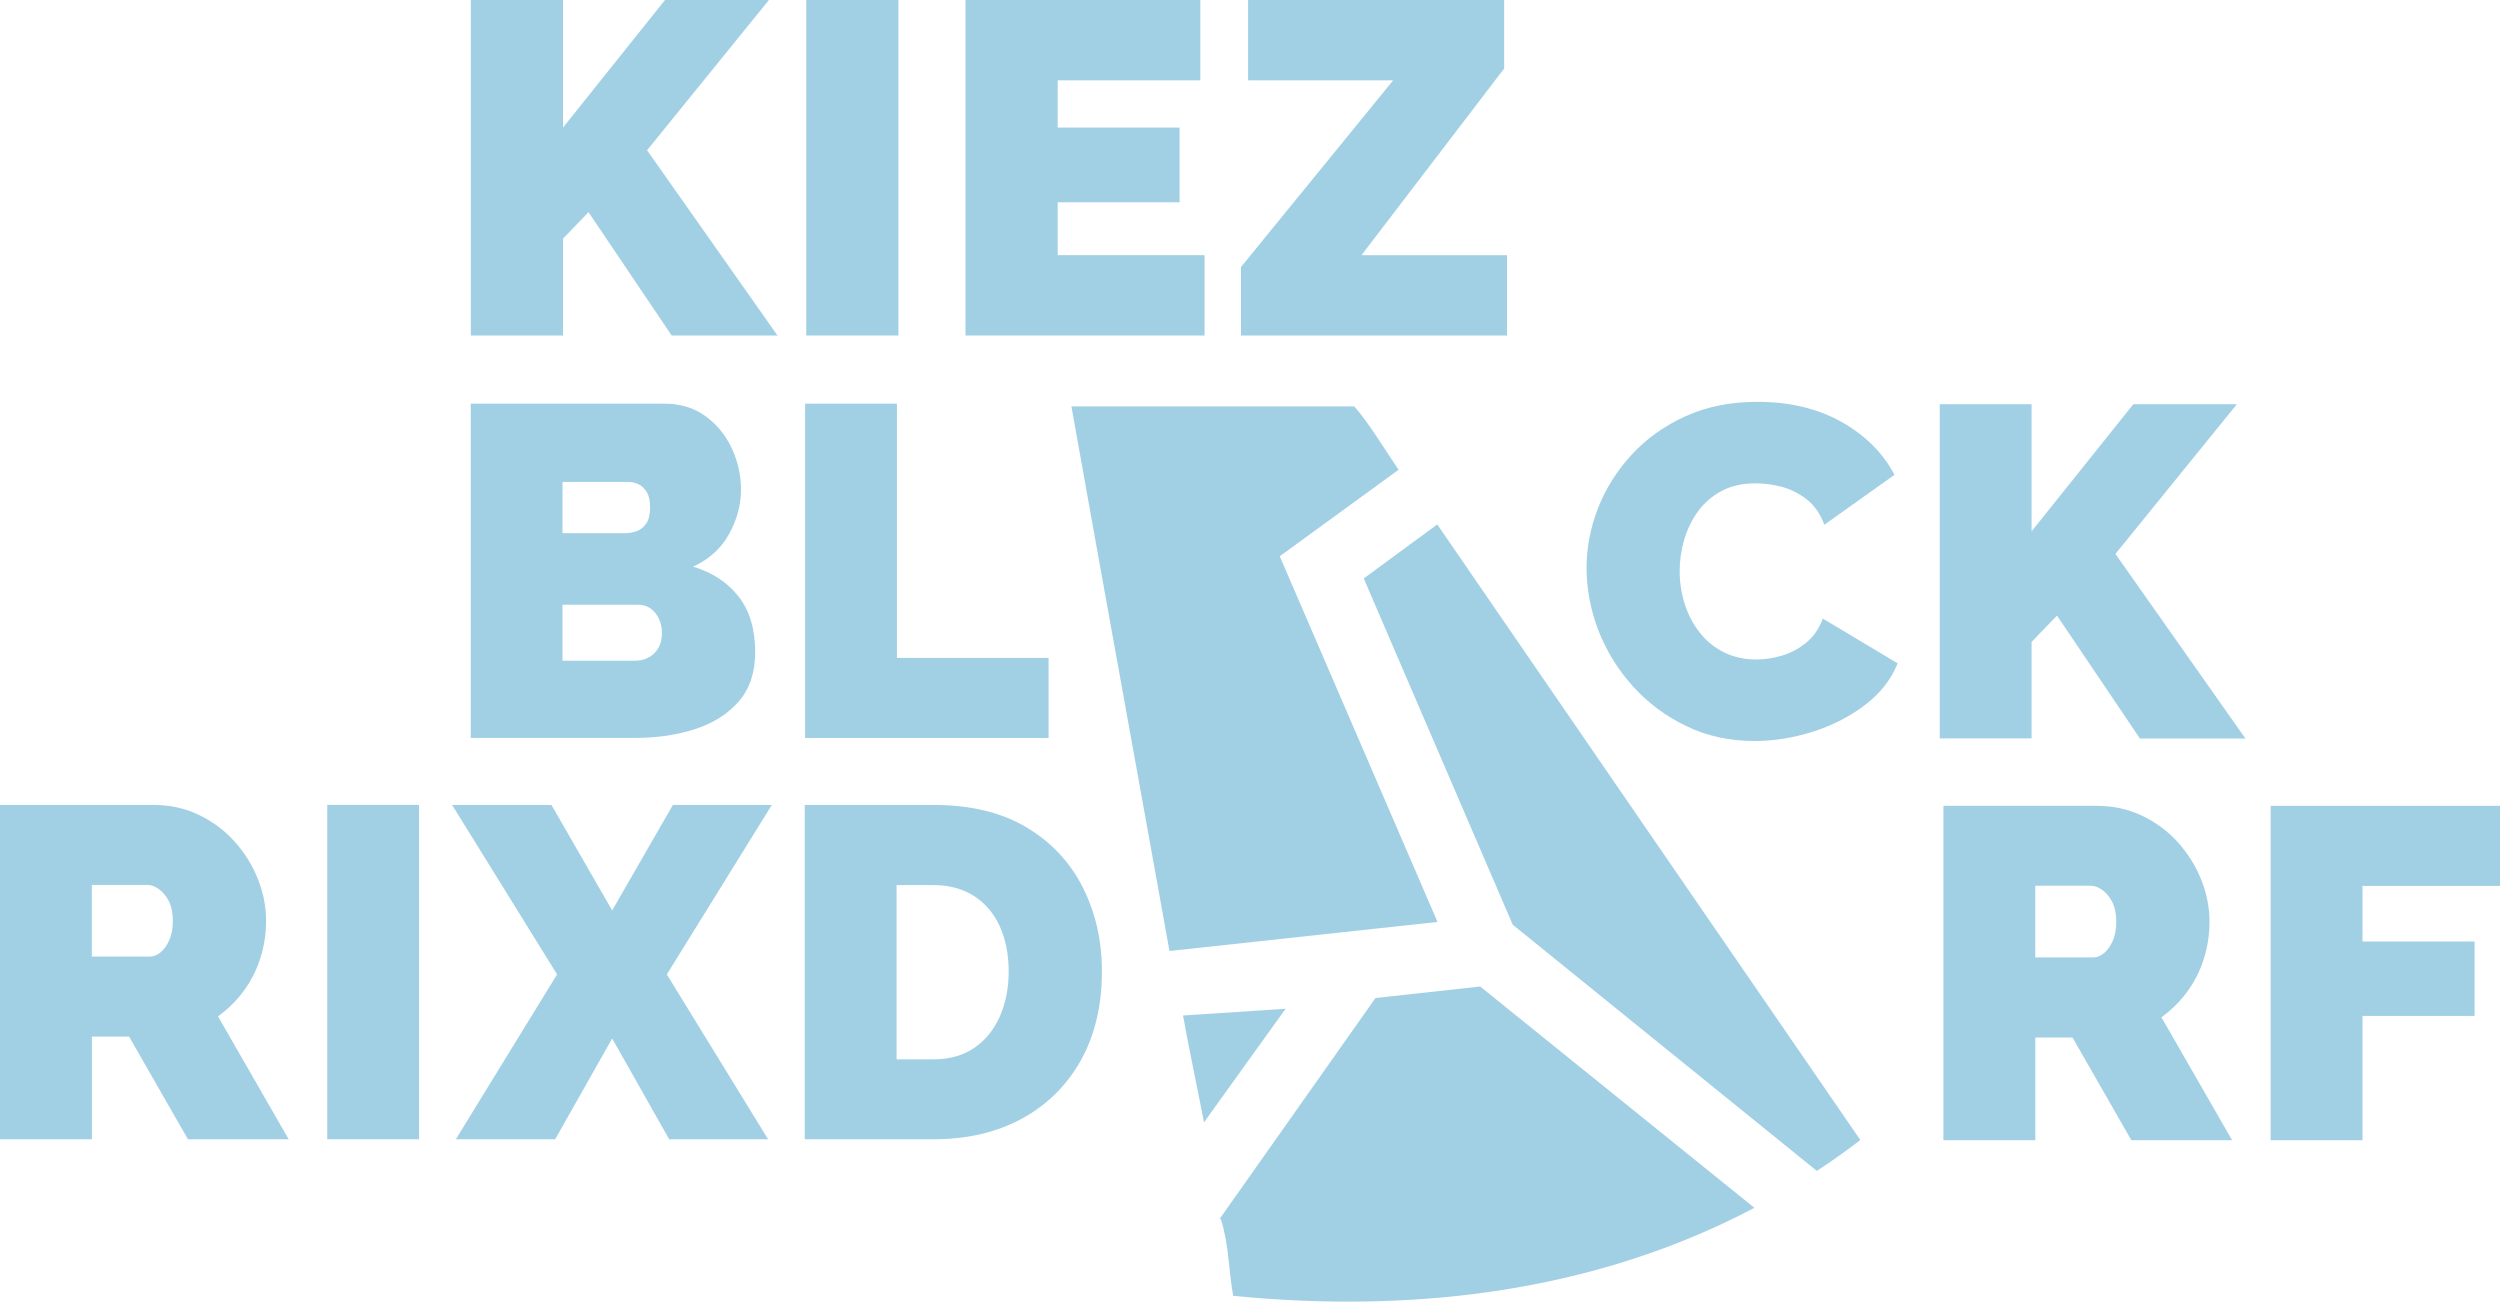
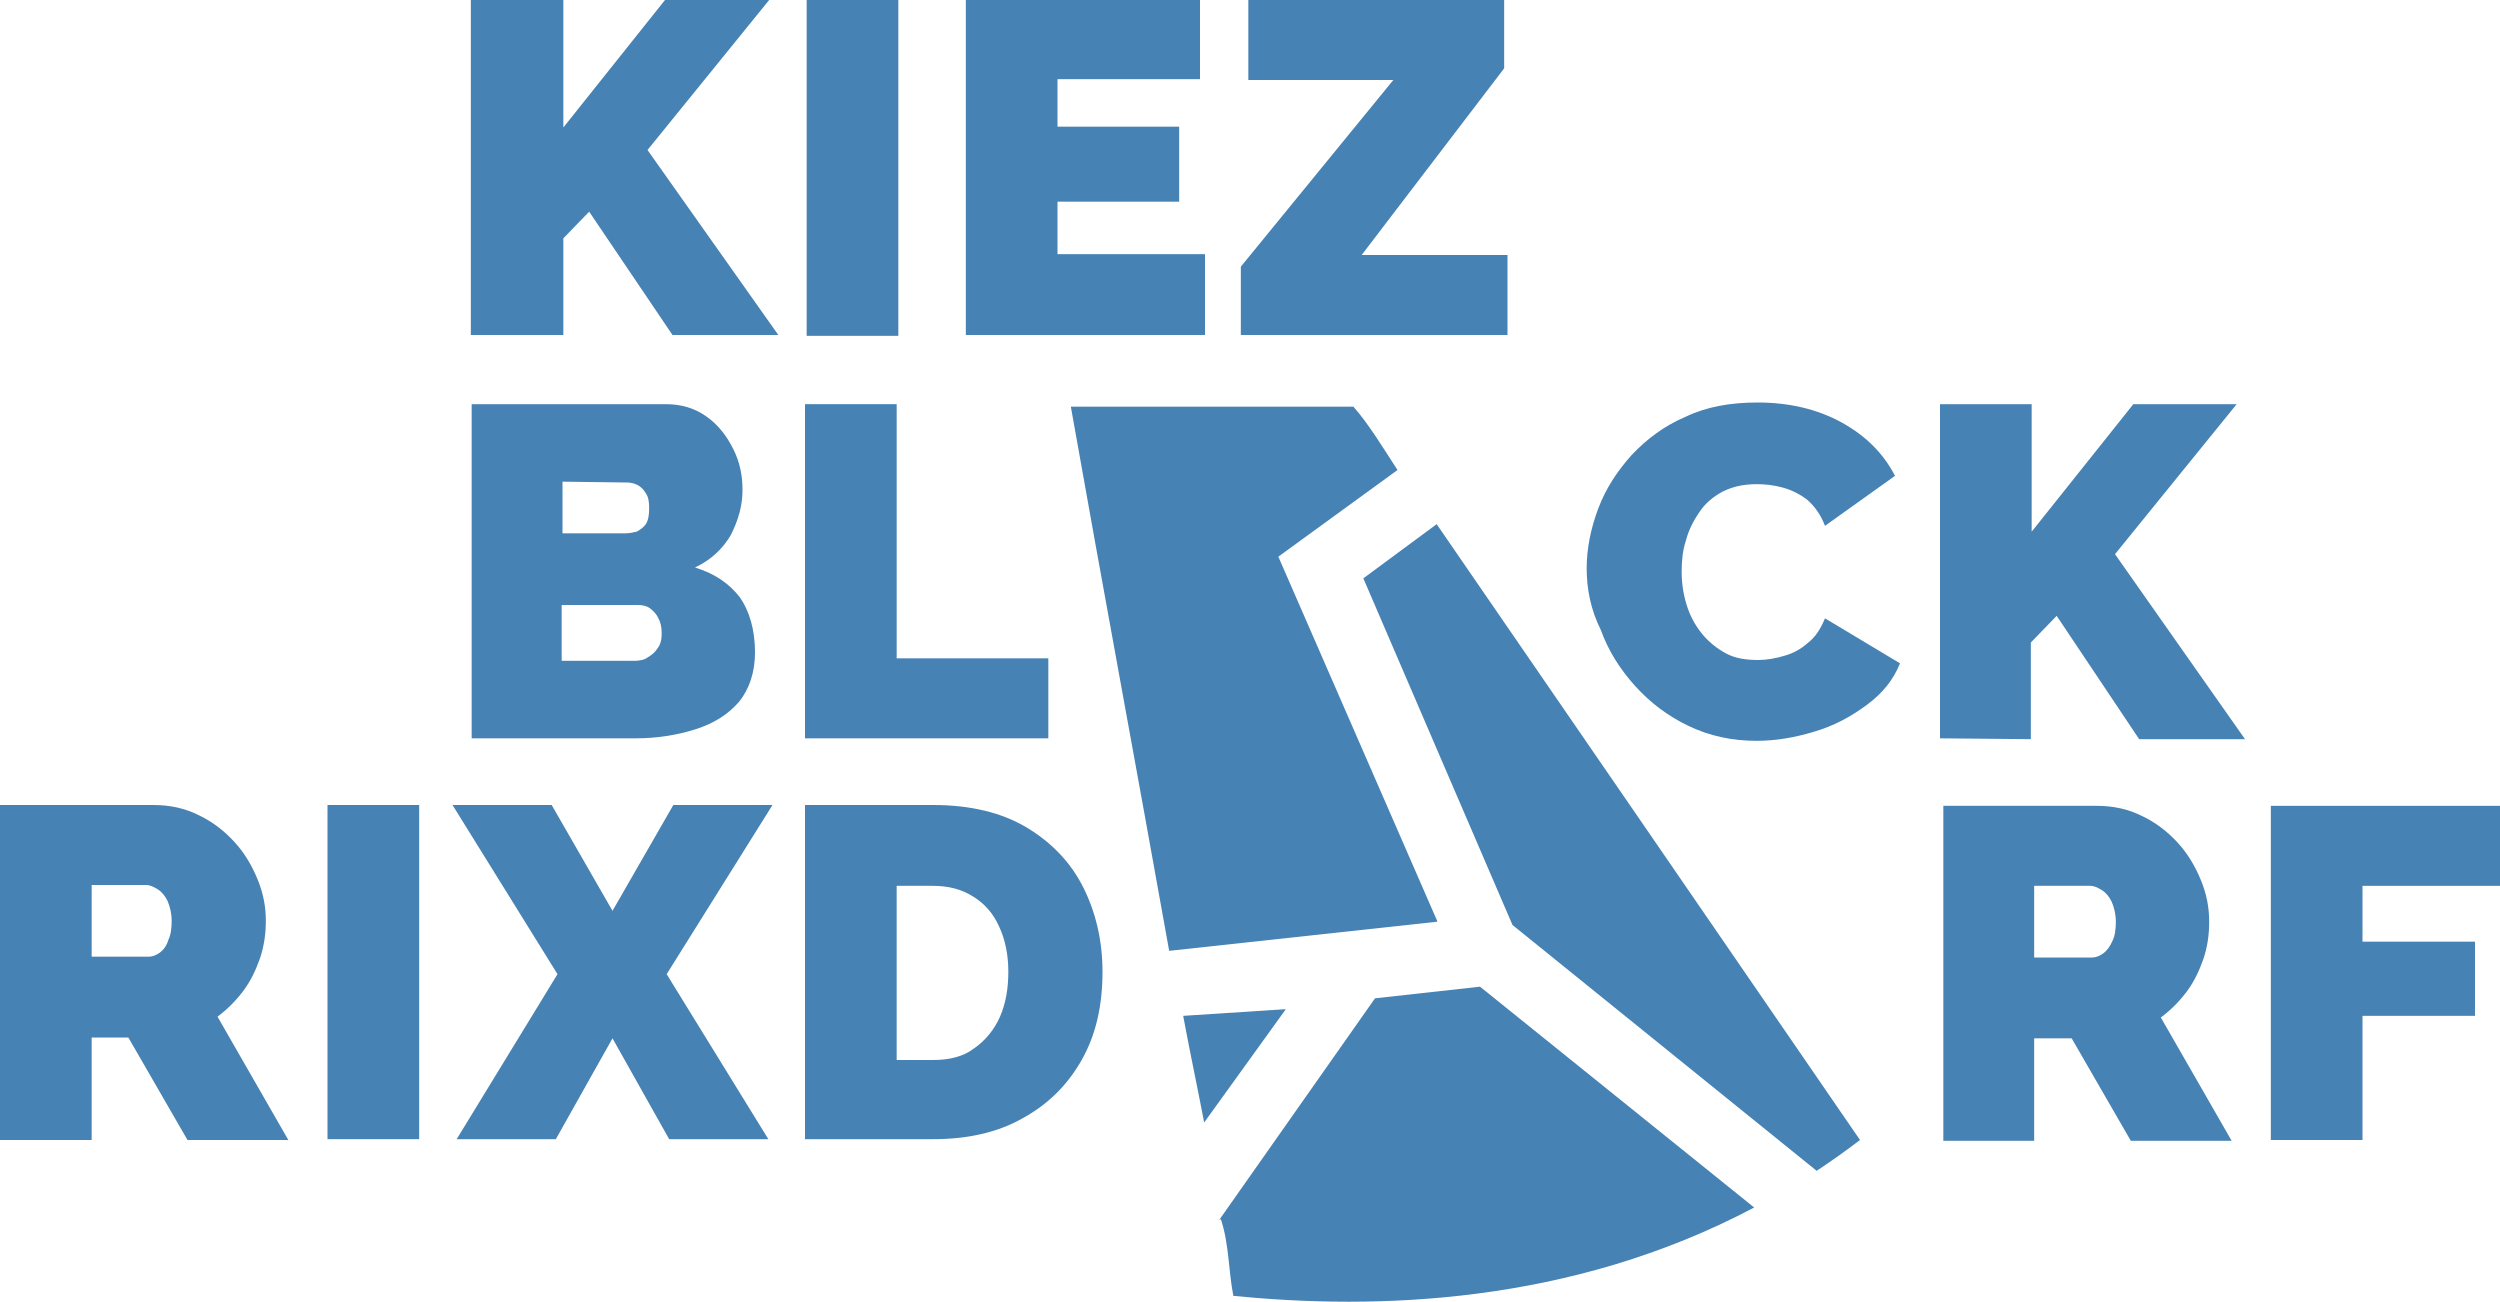
- <svg xmlns="http://www.w3.org/2000/svg" version="1.1" x="0px" y="0px" viewBox="0 0 300 156.2" style="enable-background:new 0 0 300 156.2;" xml:space="preserve">
+ <svg xmlns="http://www.w3.org/2000/svg" version="1.1" id="Ebene_1" x="0px" y="0px" viewBox="-105 178.8 300 156.2" style="enable-background:new -105 178.8 300 156.2;" xml:space="preserve">
+   <style type="text/css">
+ 	.st0{fill:#4682B4;}
+ </style>
  <g id="Schrift">
</g>
  <g id="Grafik">
    <g>
-       <path style="fill:#A1D0E5;" d="M172.5,110.63l-32.16,3.49c-3.92-21.83-7.85-43.35-11.77-65.35h33.94c1.78,2,3.55,5.01,5.32,7.6    l-14.26,10.38L172.5,110.63z" />
-       <path style="fill:#A1D0E5;" d="M223.24,136.8c-1.66,1.28-3.4,2.52-5.22,3.71l-36.49-29.54l-17.88-41.56l8.82-6.48    C189.38,87.56,206.31,112.18,223.24,136.8z" />
-       <path style="fill:#A1D0E5;" d="M210.53,144.94c-22.11,11.65-45.54,12.24-62.55,10.56c-0.56-3.07-0.49-6.16-1.49-9.23v-0.01    c0-0.01-0.16,0.07-0.17,0.06l18.74-26.56h0.01l12.55-1.38L210.53,144.94z" />
-       <path style="fill:#A1D0E5;" d="M154.27,121.05l-9.79,13.63c-0.81-4.22-1.73-8.45-2.49-12.67c-0.01-0.05-0.02-0.11-0.03-0.15    L154.27,121.05z" />
+       <path class="st0" d="M67.5,289.4l-32.2,3.5c-3.9-21.8-7.9-43.3-11.8-65.3h33.9c1.8,2,3.6,5,5.3,7.6l-14.3,10.4L67.5,289.4z" />
+       <path class="st0" d="M118.2,315.6c-1.7,1.3-3.4,2.5-5.2,3.7l-36.5-29.5l-17.9-41.6l8.8-6.5C84.4,266.4,101.3,291,118.2,315.6z" />
+       <path class="st0" d="M105.5,323.7C83.4,335.4,60,336,43,334.3c-0.6-3.1-0.5-6.2-1.5-9.2v0c0,0-0.2,0.1-0.2,0.1l18.7-26.6h0    l12.6-1.4L105.5,323.7z" />
+       <path class="st0" d="M49.3,299.9l-9.8,13.6c-0.8-4.2-1.7-8.4-2.5-12.7c0,0,0-0.1,0-0.1L49.3,299.9z" />
      <g>
        <g>
-           <path style="fill:#A1D0E5;" d="M56.5,40.26V0h11.06v15.31L79.8,0h12.47L77.65,18.03L93.3,40.26H80.6l-9.98-14.8l-3.06,3.18      v11.62H56.5z" />
-           <path style="fill:#A1D0E5;" d="M96.75,40.26V0h11.06v40.26H96.75z" />
-           <path style="fill:#A1D0E5;" d="M144.55,30.62v9.64h-28.69V0h28.18v9.64h-17.12v5.67h14.63v8.96h-14.63v6.35H144.55z" />
-           <path style="fill:#A1D0E5;" d="M148.92,32.04l18.26-22.4h-17.41V0h30.73v8.22l-17.12,22.4h17.46v9.64h-31.92V32.04z" />
+           <path class="st0" d="M-48.5,219.1v-40.3h11.1v15.3l12.2-15.3h12.5l-14.6,18l15.7,22.2h-12.7l-10-14.8l-3.1,3.2v11.6H-48.5z" />
+           <path class="st0" d="M-8.2,219.1v-40.3H2.8v40.3H-8.2z" />
+           <path class="st0" d="M39.6,209.4v9.6H10.9v-40.3H39v9.6H21.9v5.7h14.6v9H21.9v6.3H39.6z" />
+           <path class="st0" d="M43.9,210.8l18.3-22.4H44.8v-9.6h30.7v8.2l-17.1,22.4h17.5v9.6H43.9V210.8z" />
        </g>
        <g>
-           <path style="fill:#A1D0E5;" d="M90.62,78.27c0,2.41-0.65,4.37-1.95,5.88c-1.3,1.51-3.04,2.62-5.23,3.33      c-2.19,0.72-4.6,1.07-7.23,1.07H56.49V48.44h23.28c1.88,0,3.51,0.5,4.89,1.5c1.37,1,2.43,2.29,3.16,3.87      c0.73,1.58,1.1,3.22,1.1,4.92c0,1.85-0.48,3.64-1.44,5.37c-0.96,1.73-2.4,3.03-4.32,3.9c2.3,0.68,4.11,1.86,5.45,3.56      C89.95,73.25,90.62,75.49,90.62,78.27z M67.5,57.82v6.16h7.52c0.49,0,0.96-0.08,1.41-0.25c0.45-0.17,0.83-0.48,1.13-0.93      c0.3-0.45,0.45-1.09,0.45-1.92c0-0.75-0.12-1.35-0.37-1.78c-0.25-0.43-0.56-0.75-0.96-0.96c-0.4-0.21-0.84-0.31-1.33-0.31H67.5z       M79.43,76.01c0-0.68-0.12-1.27-0.37-1.78c-0.25-0.51-0.57-0.91-0.99-1.21c-0.41-0.3-0.9-0.45-1.47-0.45h-9.1v6.72h8.7      c0.6,0,1.15-0.13,1.64-0.4c0.49-0.26,0.88-0.64,1.16-1.13C79.29,77.28,79.43,76.69,79.43,76.01z" />
-           <path style="fill:#A1D0E5;" d="M96.61,88.56V48.44h11.02v30.51h18.2v9.61H96.61z" />
+           <path class="st0" d="M-14.4,257.1c0,2.4-0.7,4.4-1.9,5.9c-1.3,1.5-3,2.6-5.2,3.3c-2.2,0.7-4.6,1.1-7.2,1.1h-19.7v-40.1h23.3      c1.9,0,3.5,0.5,4.9,1.5c1.4,1,2.4,2.3,3.2,3.9s1.1,3.2,1.1,4.9c0,1.9-0.5,3.6-1.4,5.4c-1,1.7-2.4,3-4.3,3.9      c2.3,0.7,4.1,1.9,5.4,3.6C-15.1,252.1-14.4,254.3-14.4,257.1z M-37.5,236.6v6.2h7.5c0.5,0,1-0.1,1.4-0.2      c0.4-0.2,0.8-0.5,1.1-0.9c0.3-0.5,0.4-1.1,0.4-1.9c0-0.8-0.1-1.4-0.4-1.8c-0.2-0.4-0.6-0.8-1-1c-0.4-0.2-0.8-0.3-1.3-0.3      L-37.5,236.6L-37.5,236.6z M-25.6,254.8c0-0.7-0.1-1.3-0.4-1.8c-0.2-0.5-0.6-0.9-1-1.2c-0.4-0.3-0.9-0.4-1.5-0.4h-9.1v6.7h8.7      c0.6,0,1.2-0.1,1.6-0.4c0.5-0.3,0.9-0.6,1.2-1.1C-25.7,256.1-25.6,255.5-25.6,254.8z" />
+           <path class="st0" d="M-8.4,267.4v-40.1h11v30.5h18.2v9.6H-8.4z" />
        </g>
        <g>
-           <path style="fill:#A1D0E5;" d="M0,136.71V96.59h18.42c1.96,0,3.77,0.4,5.43,1.19c1.66,0.79,3.09,1.86,4.29,3.19      c1.2,1.34,2.14,2.84,2.8,4.49c0.66,1.66,0.99,3.33,0.99,5.03c0,1.55-0.23,3.03-0.68,4.46c-0.45,1.43-1.11,2.74-1.98,3.93      c-0.87,1.19-1.9,2.21-3.11,3.08l8.48,14.75H22.55l-7.06-12.32h-4.46v12.32H0z M11.02,114.79h6.95c0.45,0,0.88-0.17,1.3-0.51      c0.41-0.34,0.76-0.83,1.05-1.47c0.28-0.64,0.42-1.41,0.42-2.32c0-0.94-0.16-1.72-0.48-2.35c-0.32-0.62-0.72-1.1-1.19-1.44      c-0.47-0.34-0.93-0.51-1.38-0.51h-6.67V114.79z" />
-           <path style="fill:#A1D0E5;" d="M39.27,136.71V96.59h11.02v40.12H39.27z" />
-           <path style="fill:#A1D0E5;" d="M66.17,96.59l7.29,12.66l7.29-12.66h11.87l-12.6,20.34l12.15,19.78H80.3l-6.84-12.09l-6.84,12.09      H54.7l12.15-19.78l-12.6-20.34H66.17z" />
-           <path style="fill:#A1D0E5;" d="M96.57,136.71V96.59H112c4.45,0,8.17,0.9,11.16,2.68c3,1.79,5.26,4.2,6.78,7.23      c1.53,3.03,2.29,6.39,2.29,10.09c0,4.07-0.84,7.61-2.51,10.62c-1.68,3.01-4.03,5.35-7.06,7.01c-3.03,1.66-6.58,2.49-10.65,2.49      H96.57z M121.04,116.6c0-2.07-0.36-3.89-1.07-5.45c-0.72-1.56-1.75-2.78-3.11-3.64c-1.36-0.87-2.98-1.3-4.86-1.3h-4.41v20.91      H112c1.92,0,3.55-0.45,4.89-1.36c1.34-0.9,2.36-2.16,3.08-3.76C120.68,120.39,121.04,118.59,121.04,116.6z" />
+           <path class="st0" d="M-105,315.5v-40.1h18.4c2,0,3.8,0.4,5.4,1.2c1.7,0.8,3.1,1.9,4.3,3.2c1.2,1.3,2.1,2.8,2.8,4.5      c0.7,1.7,1,3.3,1,5c0,1.5-0.2,3-0.7,4.5c-0.5,1.4-1.1,2.7-2,3.9s-1.9,2.2-3.1,3.1l8.5,14.8h-12.1l-7.1-12.3H-94v12.3H-105      L-105,315.5z M-94,293.6h6.9c0.4,0,0.9-0.2,1.3-0.5c0.4-0.3,0.8-0.8,1-1.5c0.3-0.6,0.4-1.4,0.4-2.3c0-0.9-0.2-1.7-0.5-2.4      c-0.3-0.6-0.7-1.1-1.2-1.4s-0.9-0.5-1.4-0.5H-94V293.6z" />
+           <path class="st0" d="M-65.7,315.5v-40.1h11v40.1H-65.7L-65.7,315.5z" />
+           <path class="st0" d="M-38.8,275.4l7.3,12.7l7.3-12.7h11.9L-25,295.7l12.2,19.8h-11.9l-6.8-12.1l-6.8,12.1h-11.9l12.1-19.8      l-12.6-20.3H-38.8z" />
+           <path class="st0" d="M-8.4,315.5v-40.1H7c4.4,0,8.2,0.9,11.2,2.7c3,1.8,5.3,4.2,6.8,7.2c1.5,3,2.3,6.4,2.3,10.1      c0,4.1-0.8,7.6-2.5,10.6c-1.7,3-4,5.3-7.1,7c-3,1.7-6.6,2.5-10.7,2.5H-8.4z M16,295.4c0-2.1-0.4-3.9-1.1-5.4      c-0.7-1.6-1.8-2.8-3.1-3.6c-1.4-0.9-3-1.3-4.9-1.3H2.6v20.9H7c1.9,0,3.6-0.4,4.9-1.4c1.3-0.9,2.4-2.2,3.1-3.8      C15.7,299.2,16,297.4,16,295.4z" />
        </g>
        <g>
-           <path style="fill:#A1D0E5;" d="M190.39,68.16c0-2.45,0.46-4.85,1.38-7.2c0.92-2.35,2.27-4.49,4.04-6.41      c1.77-1.92,3.93-3.46,6.47-4.61c2.54-1.15,5.41-1.72,8.62-1.72c3.84,0,7.2,0.8,10.06,2.4c2.86,1.6,4.99,3.72,6.38,6.36      l-8.42,5.99c-0.49-1.32-1.2-2.34-2.12-3.05c-0.92-0.72-1.92-1.21-2.99-1.5c-1.07-0.28-2.12-0.42-3.14-0.42      c-1.58,0-2.95,0.31-4.1,0.93c-1.15,0.62-2.09,1.44-2.83,2.46c-0.73,1.02-1.28,2.15-1.64,3.39c-0.36,1.24-0.54,2.49-0.54,3.73      c0,1.39,0.21,2.73,0.62,4.01c0.41,1.28,1.02,2.42,1.81,3.42c0.79,1,1.76,1.78,2.91,2.35c1.15,0.57,2.44,0.85,3.87,0.85      c1.02,0,2.05-0.16,3.11-0.48c1.05-0.32,2.01-0.84,2.88-1.55c0.87-0.72,1.53-1.68,1.98-2.88l8.98,5.37      c-0.79,1.96-2.11,3.64-3.96,5.03c-1.85,1.39-3.94,2.46-6.27,3.19c-2.34,0.73-4.65,1.1-6.95,1.1c-2.98,0-5.7-0.59-8.17-1.78      c-2.47-1.19-4.6-2.77-6.39-4.75c-1.79-1.98-3.17-4.2-4.15-6.67C190.88,73.24,190.39,70.72,190.39,68.16z" />
-           <path style="fill:#A1D0E5;" d="M232.77,88.62V48.5h11.02v15.26L256,48.5h12.43l-14.58,17.97l15.6,22.15h-12.66l-9.95-14.75      l-3.05,3.16v11.58H232.77z" />
+           <path class="st0" d="M85.4,247c0-2.4,0.5-4.8,1.4-7.2s2.3-4.5,4-6.4c1.8-1.9,3.9-3.5,6.5-4.6c2.5-1.2,5.4-1.7,8.6-1.7      c3.8,0,7.2,0.8,10.1,2.4c2.9,1.6,5,3.7,6.4,6.4l-8.4,6c-0.5-1.3-1.2-2.3-2.1-3.1c-0.9-0.7-1.9-1.2-3-1.5      c-1.1-0.3-2.1-0.4-3.1-0.4c-1.6,0-2.9,0.3-4.1,0.9c-1.1,0.6-2.1,1.4-2.8,2.5c-0.7,1-1.3,2.2-1.6,3.4c-0.4,1.2-0.5,2.5-0.5,3.7      c0,1.4,0.2,2.7,0.6,4c0.4,1.3,1,2.4,1.8,3.4s1.8,1.8,2.9,2.4c1.1,0.6,2.4,0.8,3.9,0.8c1,0,2.1-0.2,3.1-0.5      c1.1-0.3,2-0.8,2.9-1.6c0.9-0.7,1.5-1.7,2-2.9l9,5.4c-0.8,2-2.1,3.6-4,5c-1.9,1.4-3.9,2.5-6.3,3.2c-2.3,0.7-4.6,1.1-6.9,1.1      c-3,0-5.7-0.6-8.2-1.8s-4.6-2.8-6.4-4.8c-1.8-2-3.2-4.2-4.1-6.7C85.9,252,85.4,249.5,85.4,247z" />
+           <path class="st0" d="M127.8,267.4v-40.1h11v15.3l12.2-15.3h12.4l-14.6,18l15.6,22.2h-12.7l-9.9-14.8l-3.1,3.2v11.6L127.8,267.4      L127.8,267.4z" />
        </g>
        <g>
-           <path style="fill:#A1D0E5;" d="M233.21,136.82V96.7h18.42c1.96,0,3.77,0.4,5.43,1.19c1.66,0.79,3.09,1.86,4.29,3.19      c1.2,1.34,2.14,2.84,2.8,4.49c0.66,1.66,0.99,3.33,0.99,5.03c0,1.55-0.23,3.03-0.68,4.46c-0.45,1.43-1.11,2.74-1.98,3.93      c-0.87,1.19-1.9,2.21-3.11,3.08l8.48,14.75h-12.09l-7.06-12.32h-4.46v12.32H233.21z M244.23,114.89h6.95      c0.45,0,0.88-0.17,1.3-0.51c0.41-0.34,0.76-0.83,1.05-1.47c0.28-0.64,0.42-1.41,0.42-2.32c0-0.94-0.16-1.72-0.48-2.35      s-0.72-1.1-1.19-1.44c-0.47-0.34-0.93-0.51-1.38-0.51h-6.67V114.89z" />
-           <path style="fill:#A1D0E5;" d="M272.48,136.82V96.7H300v9.61h-16.5v6.67h13.45v8.93H283.5v14.92H272.48z" />
+           <path class="st0" d="M128.2,315.6v-40.1h18.4c2,0,3.8,0.4,5.4,1.2c1.7,0.8,3.1,1.9,4.3,3.2c1.2,1.3,2.1,2.8,2.8,4.5      c0.7,1.7,1,3.3,1,5c0,1.6-0.2,3-0.7,4.5c-0.5,1.4-1.1,2.7-2,3.9c-0.9,1.2-1.9,2.2-3.1,3.1l8.5,14.8h-12.1l-7.1-12.3h-4.5v12.3      H128.2z M139.2,293.7h6.9c0.4,0,0.9-0.2,1.3-0.5c0.4-0.3,0.8-0.8,1.1-1.5c0.3-0.6,0.4-1.4,0.4-2.3c0-0.9-0.2-1.7-0.5-2.4      c-0.3-0.6-0.7-1.1-1.2-1.4s-0.9-0.5-1.4-0.5h-6.7V293.7z" />
+           <path class="st0" d="M167.5,315.6v-40.1H195v9.6h-16.5v6.7H192v8.9h-13.5v14.9L167.5,315.6L167.5,315.6z" />
        </g>
      </g>
    </g>
  </g>
</svg>
